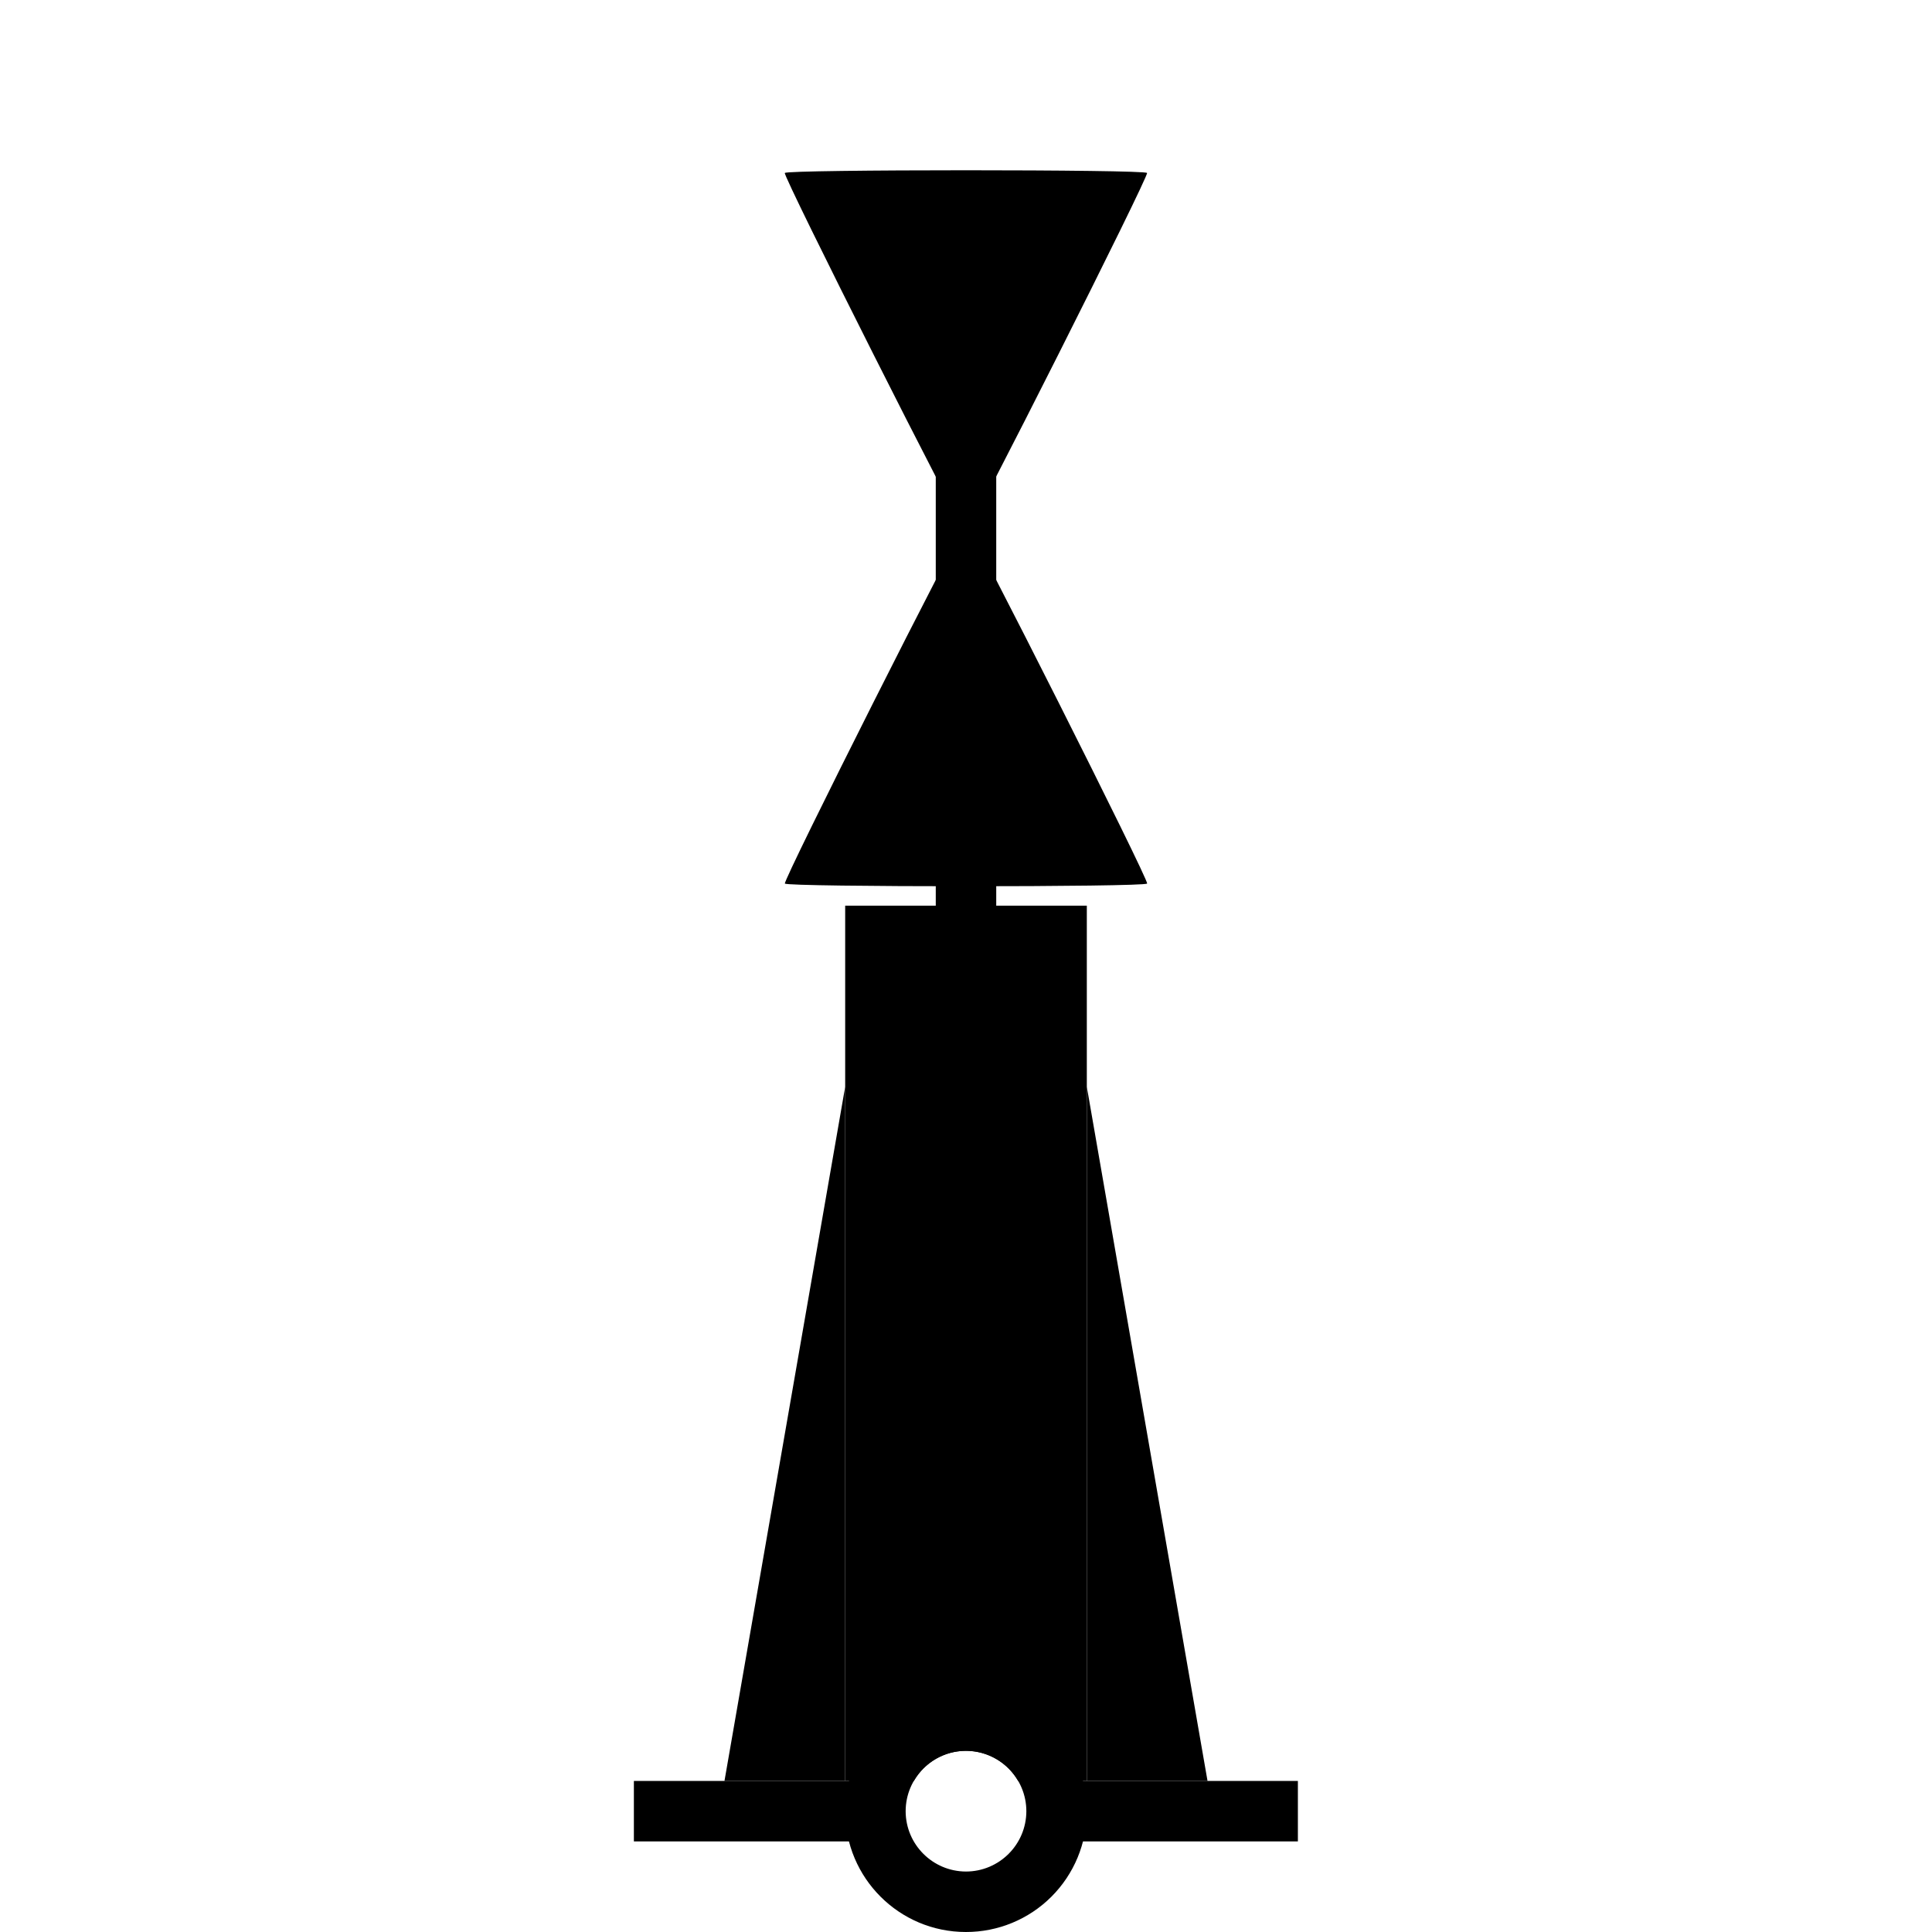
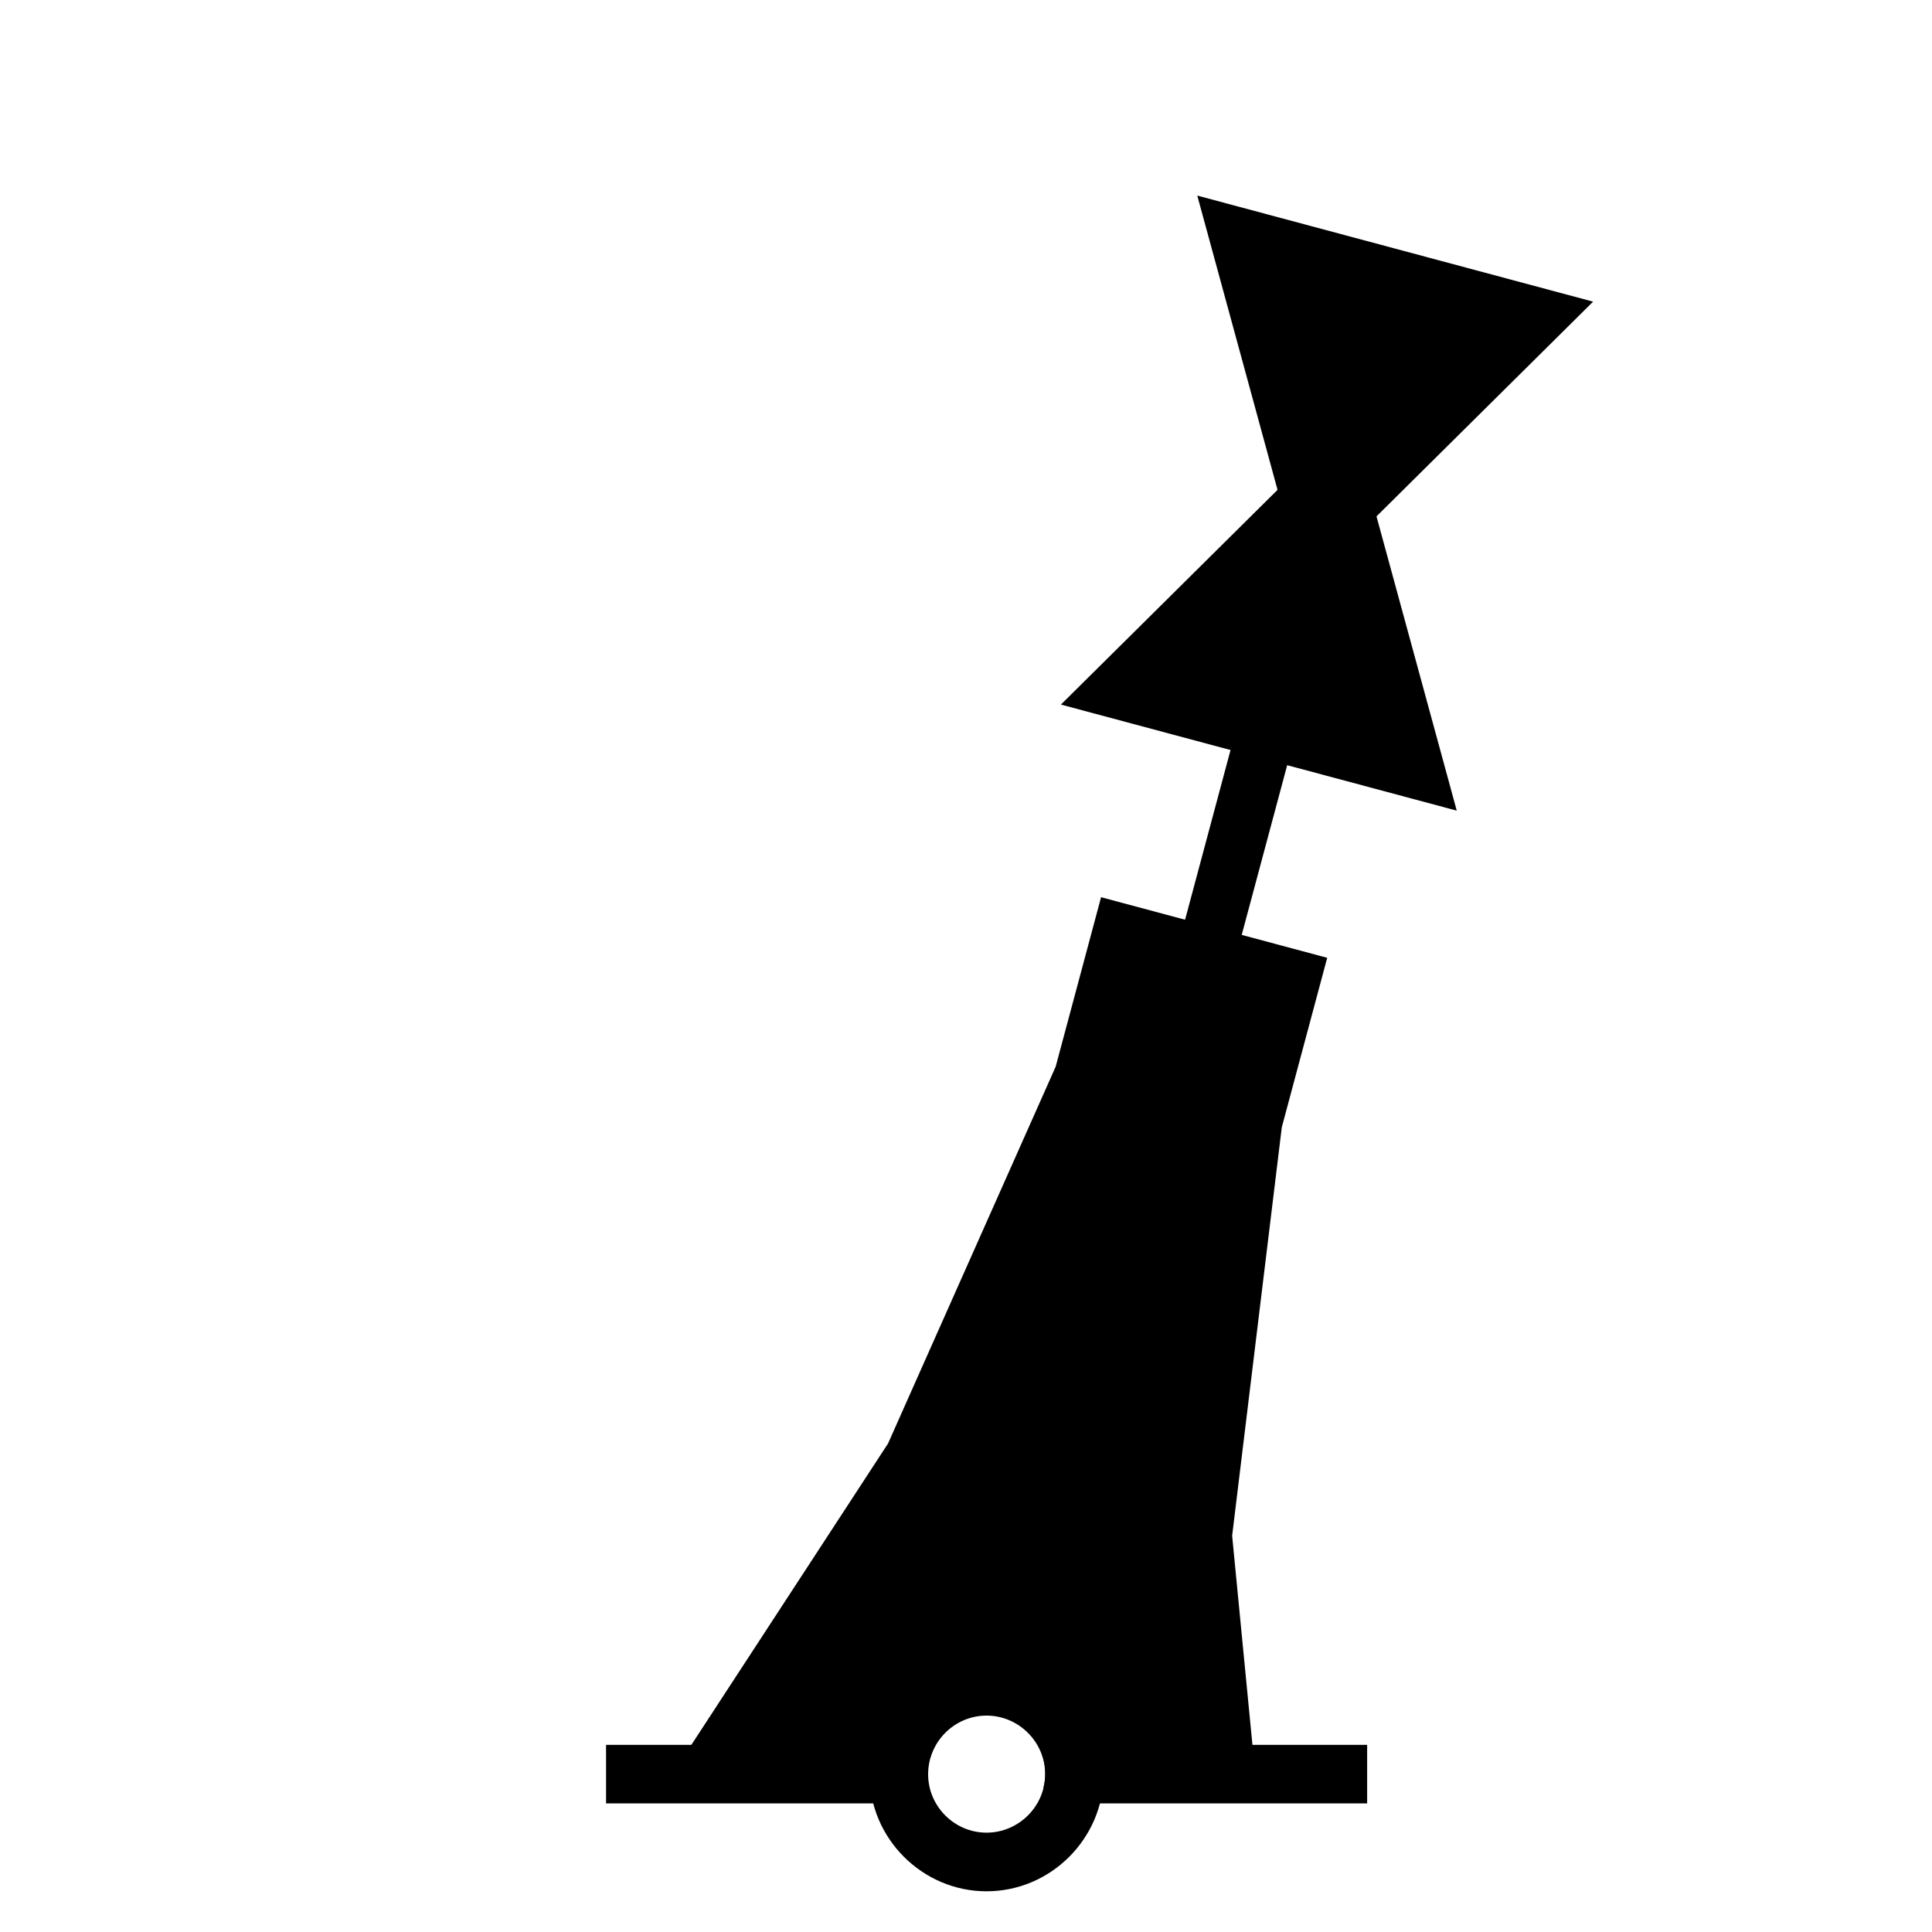
- <svg xmlns="http://www.w3.org/2000/svg" width="32" height="32" viewBox="0 0 8.467 8.467" version="1.1" id="svg1" xml:space="preserve">
-   <defs id="defs1" />
-   <g id="layer1">
-     <path style="fill:#000000;fill-opacity:1;stroke:none;stroke-width:0.8;stroke-dasharray:none;stroke-opacity:0.451" id="path3-0" d="m 3.599,6.583 c -0.024,0.042 -4.817,0.042 -4.841,0 -0.024,-0.042 2.372,-4.193 2.421,-4.193 0.048,0 2.445,4.151 2.421,4.193 z" transform="matrix(0.3278697,0,0,0.3758013,3.846935,1.3983)" />
-     <path id="path2" style="fill:#000000;fill-opacity:1;stroke:none;stroke-width:0.359;stroke-dasharray:none;stroke-opacity:1" d="M 4.233 7.408 A 0.529 0.529 0 0 0 3.704 7.938 A 0.529 0.529 0 0 0 4.233 8.467 A 0.529 0.529 0 0 0 4.763 7.938 A 0.529 0.529 0 0 0 4.233 7.408 z M 4.233 7.673 A 0.265 0.265 0 0 1 4.498 7.938 A 0.265 0.265 0 0 1 4.233 8.202 A 0.265 0.265 0 0 1 3.969 7.938 A 0.265 0.265 0 0 1 4.233 7.673 z " />
-     <rect style="fill:#000000;fill-opacity:1;stroke:none;stroke-width:0.218;stroke-dasharray:none;stroke-opacity:0.451" id="rect2" width="1.058" height="0.265" x="2.778" y="7.805" />
-     <rect style="fill:#000000;fill-opacity:1;stroke:none;stroke-width:0.358;stroke-dasharray:none;stroke-opacity:0.451" id="rect3" width="0.265" height="5.953" x="4.101" y="1.587" />
-     <path style="fill:#000000;fill-opacity:1;stroke:none;stroke-width:0.8;stroke-dasharray:none;stroke-opacity:0.451" id="path3" d="m 3.599,6.583 c -0.024,0.042 -4.817,0.042 -4.841,0 -0.024,-0.042 2.372,-4.193 2.421,-4.193 0.048,0 2.445,4.151 2.421,4.193 z" transform="matrix(-0.3278697,0,0,-0.3758013,4.619731,3.231908)" />
-     <rect style="fill:#000000;fill-opacity:1;stroke:none;stroke-width:0.218;stroke-dasharray:none;stroke-opacity:0.451" id="rect2-8" width="1.058" height="0.265" x="4.63" y="7.805" />
-     <g id="g4">
-       <path id="rect1" style="fill:#000000;fill-opacity:1;stroke:none;stroke-width:0.255" d="m 3.704,3.969 v 3.836 h 0.301 c 0.047,-0.082 0.134,-0.132 0.228,-0.132 0.094,7.47e-5 0.182,0.05 0.229,0.132 H 4.763 V 3.969 Z" />
-       <path style="fill:#000000;fill-opacity:1;stroke:none;stroke-width:0.265" d="M 3.175,7.805 H 3.704 V 4.763 Z" id="path4" />
-       <path style="fill:#000000;fill-opacity:1;stroke:none;stroke-width:0.265" d="M 5.292,7.805 H 4.763 V 4.763 Z" id="path4-1" />
+ <svg xmlns="http://www.w3.org/2000/svg" width="100%" height="100%" viewBox="0 0 33 33" version="1.1" xml:space="preserve" style="fill-rule:evenodd;clip-rule:evenodd;stroke-linejoin:round;stroke-miterlimit:2;">
+   <g transform="matrix(1,0,0,1,-247,-70)">
+     <g id="vastboj" transform="matrix(1,0,0,1,247.852,70.3034)">
+       <rect x="0" y="0" width="32" height="32" style="fill:none;" />
+       <clipPath id="_clip1">
+         <rect x="0" y="0" width="32" height="32" />
+       </clipPath>
+       <g clip-path="url(#_clip1)">
+         <g id="Bottom" transform="matrix(3.77953,0,0,3.77953,7.1811e-07,0)">
+           <path d="M4.233,7.408C3.943,7.408 3.704,7.647 3.704,7.938C3.704,8.228 3.943,8.467 4.233,8.467C4.524,8.467 4.762,8.228 4.763,7.937C4.762,7.647 4.524,7.408 4.233,7.408ZM4.233,7.673C4.378,7.673 4.498,7.792 4.498,7.938C4.498,8.083 4.378,8.202 4.233,8.202C4.088,8.202 3.969,8.083 3.969,7.938C3.969,7.792 4.088,7.673 4.233,7.673Z" style="fill-rule:nonzero;" />
+         </g>
+         <g id="Botten" transform="matrix(0.376562,0,0,1,13.9142,3.40157e-07)">
+           <rect x="9.522" y="29.5" width="13.278" height="1" />
+         </g>
+         <g id="Botten1" transform="matrix(0.376562,0,0,1,5.91424,3.40157e-07)">
+           <rect x="9.522" y="29.5" width="13.278" height="1" />
+         </g>
+         <g id="Boj" transform="matrix(3.65074,0.978214,-0.978214,3.65074,8.30076,-3.09537)">
+           <path d="M4.366,3.969L4.766,3.969L4.766,4.762L5.027,6.603L5.407,7.617L4.498,7.926C4.498,7.78 4.378,7.661 4.233,7.661C4.088,7.661 3.969,7.78 3.969,7.926L2.862,8.298L3.417,6.603L3.708,4.762L3.708,3.969L4.101,3.969L4.101,1.587L4.366,1.587L4.366,3.969Z" />
+         </g>
+         <g id="väst" transform="matrix(0.965926,0.258819,-0.258819,0.965926,8.55957,-4.0613)">
+           <g transform="matrix(0.845674,0,0,0.890905,6.39205,3.84083)">
+             <path d="M11.361,3.546L15.5,10.281L7.223,10.281L11.361,3.546Z" />
+           </g>
+           <g transform="matrix(-0.845674,1.03565e-16,-1.09104e-16,-0.890905,25.6079,13.1592)">
+             <path d="M11.361,3.546L15.5,10.281L7.223,10.281L11.361,3.546Z" />
+           </g>
+         </g>
+       </g>
    </g>
  </g>
</svg>
